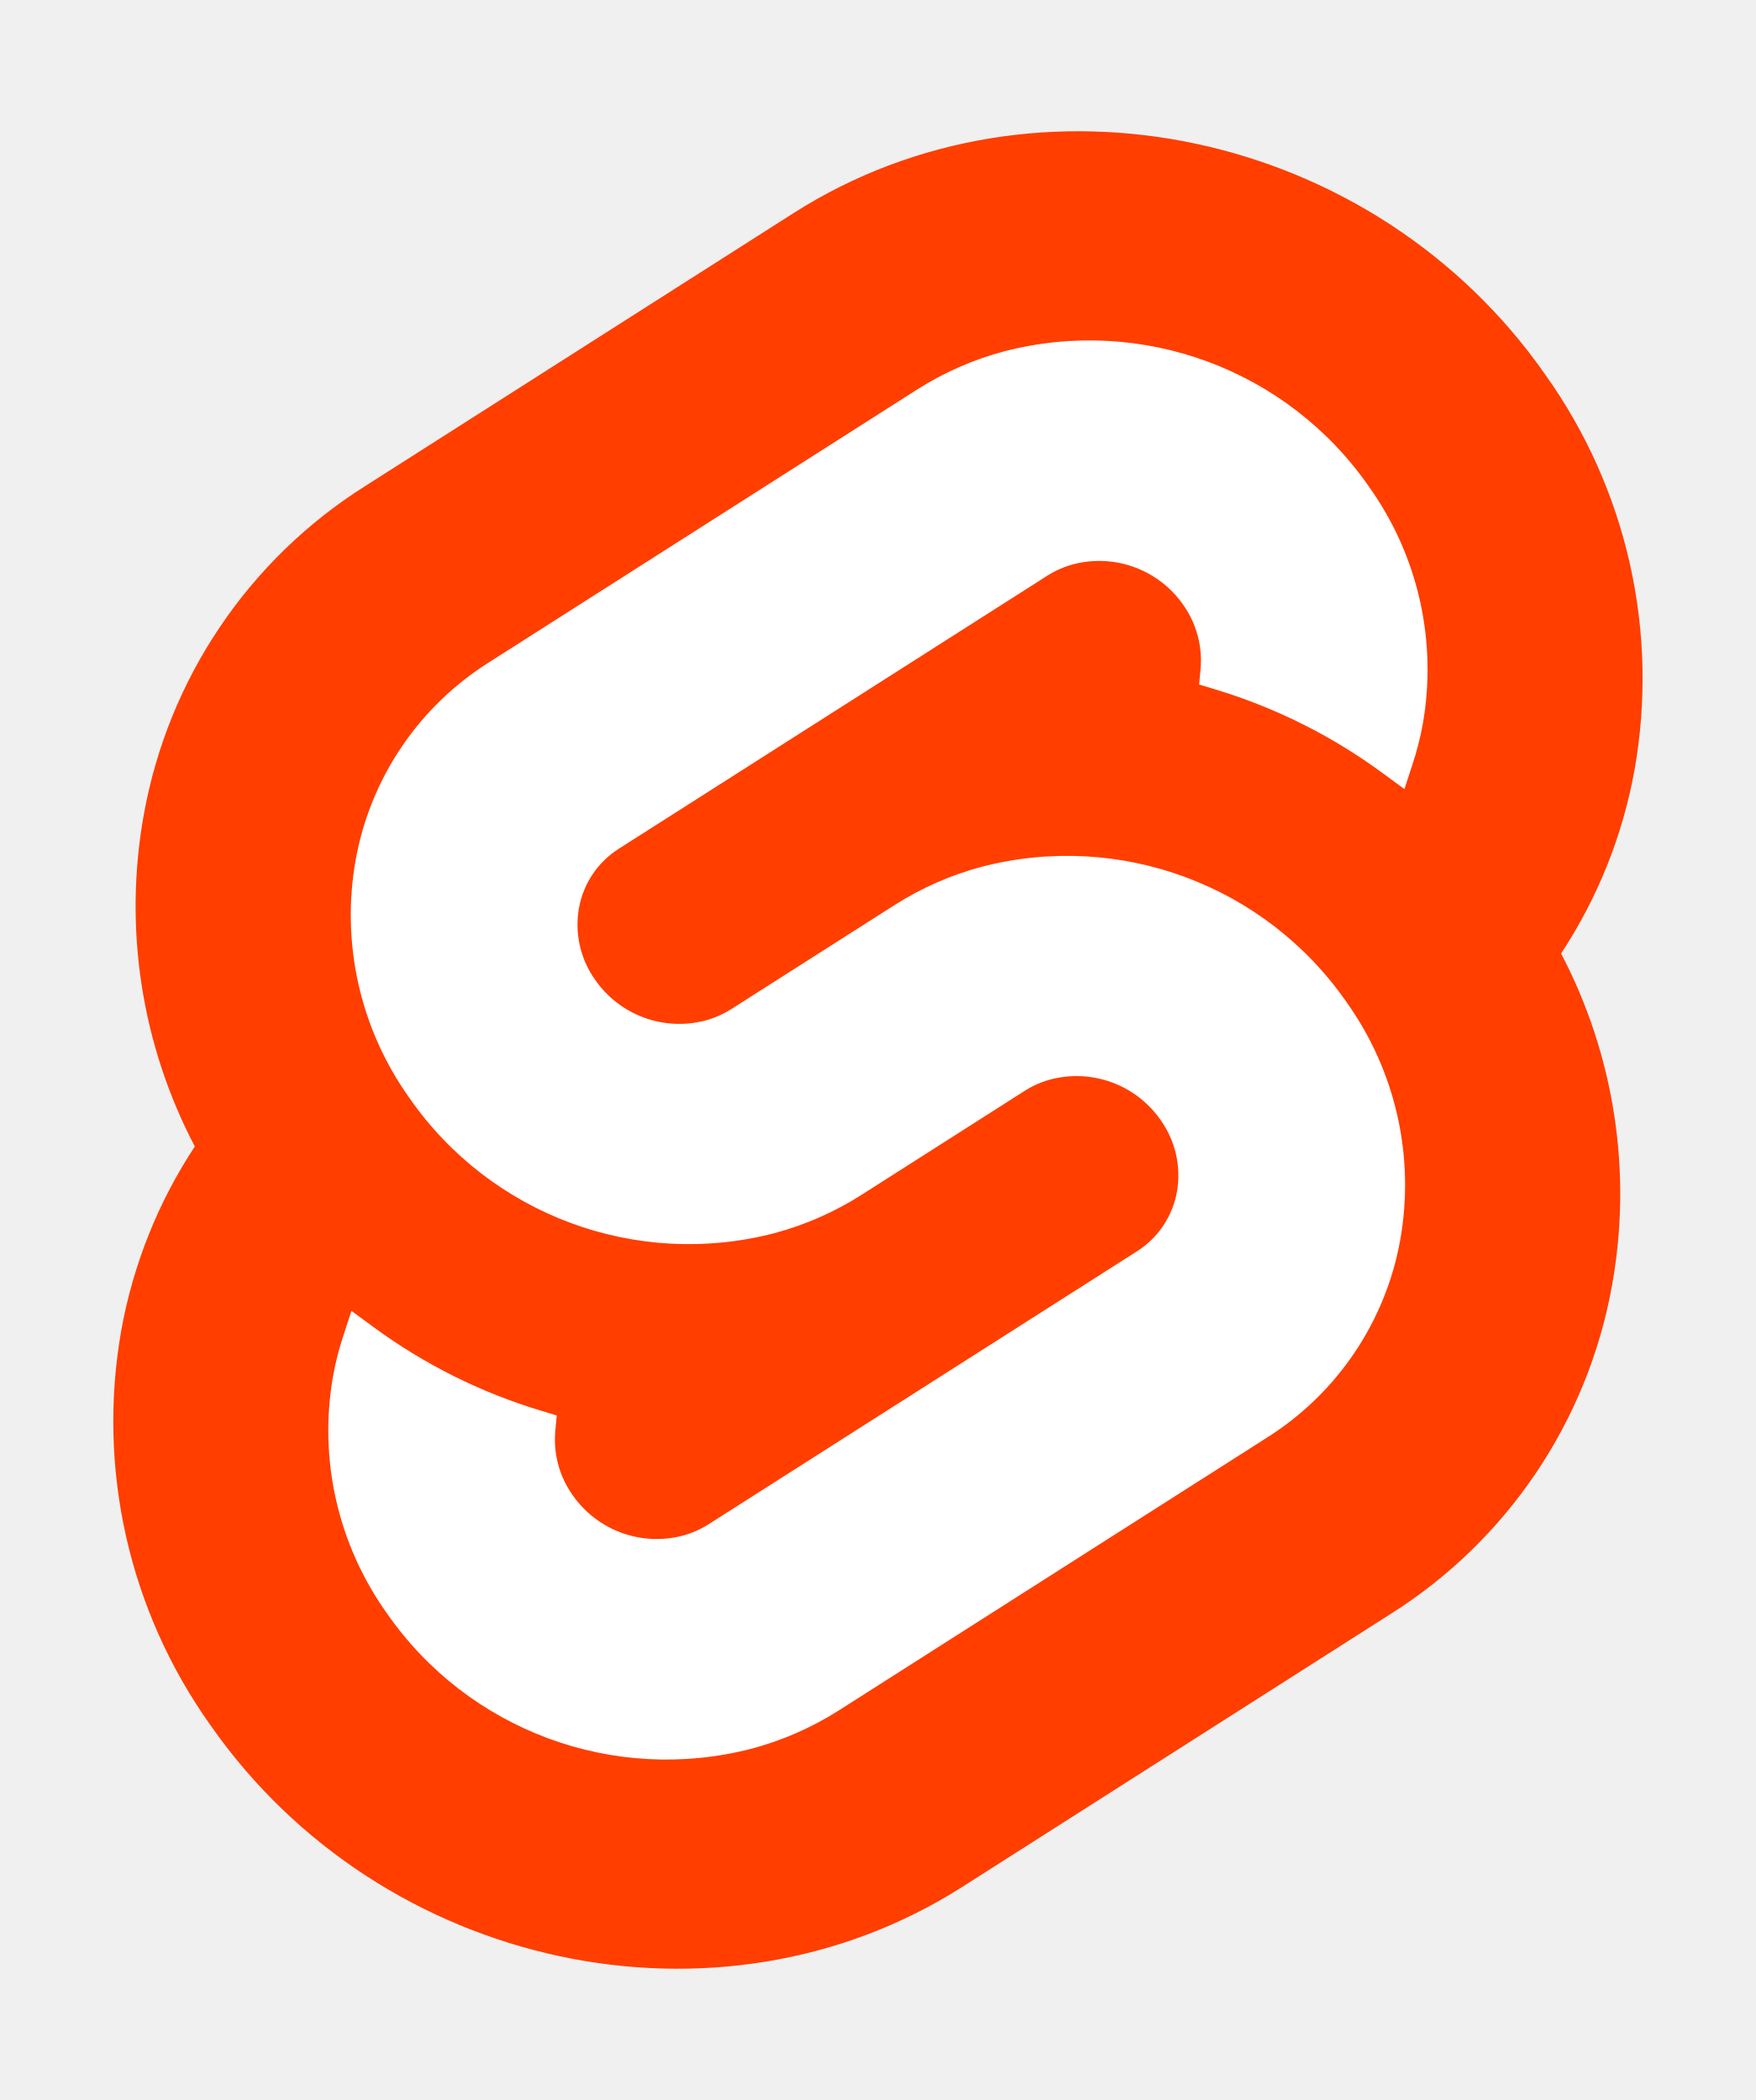
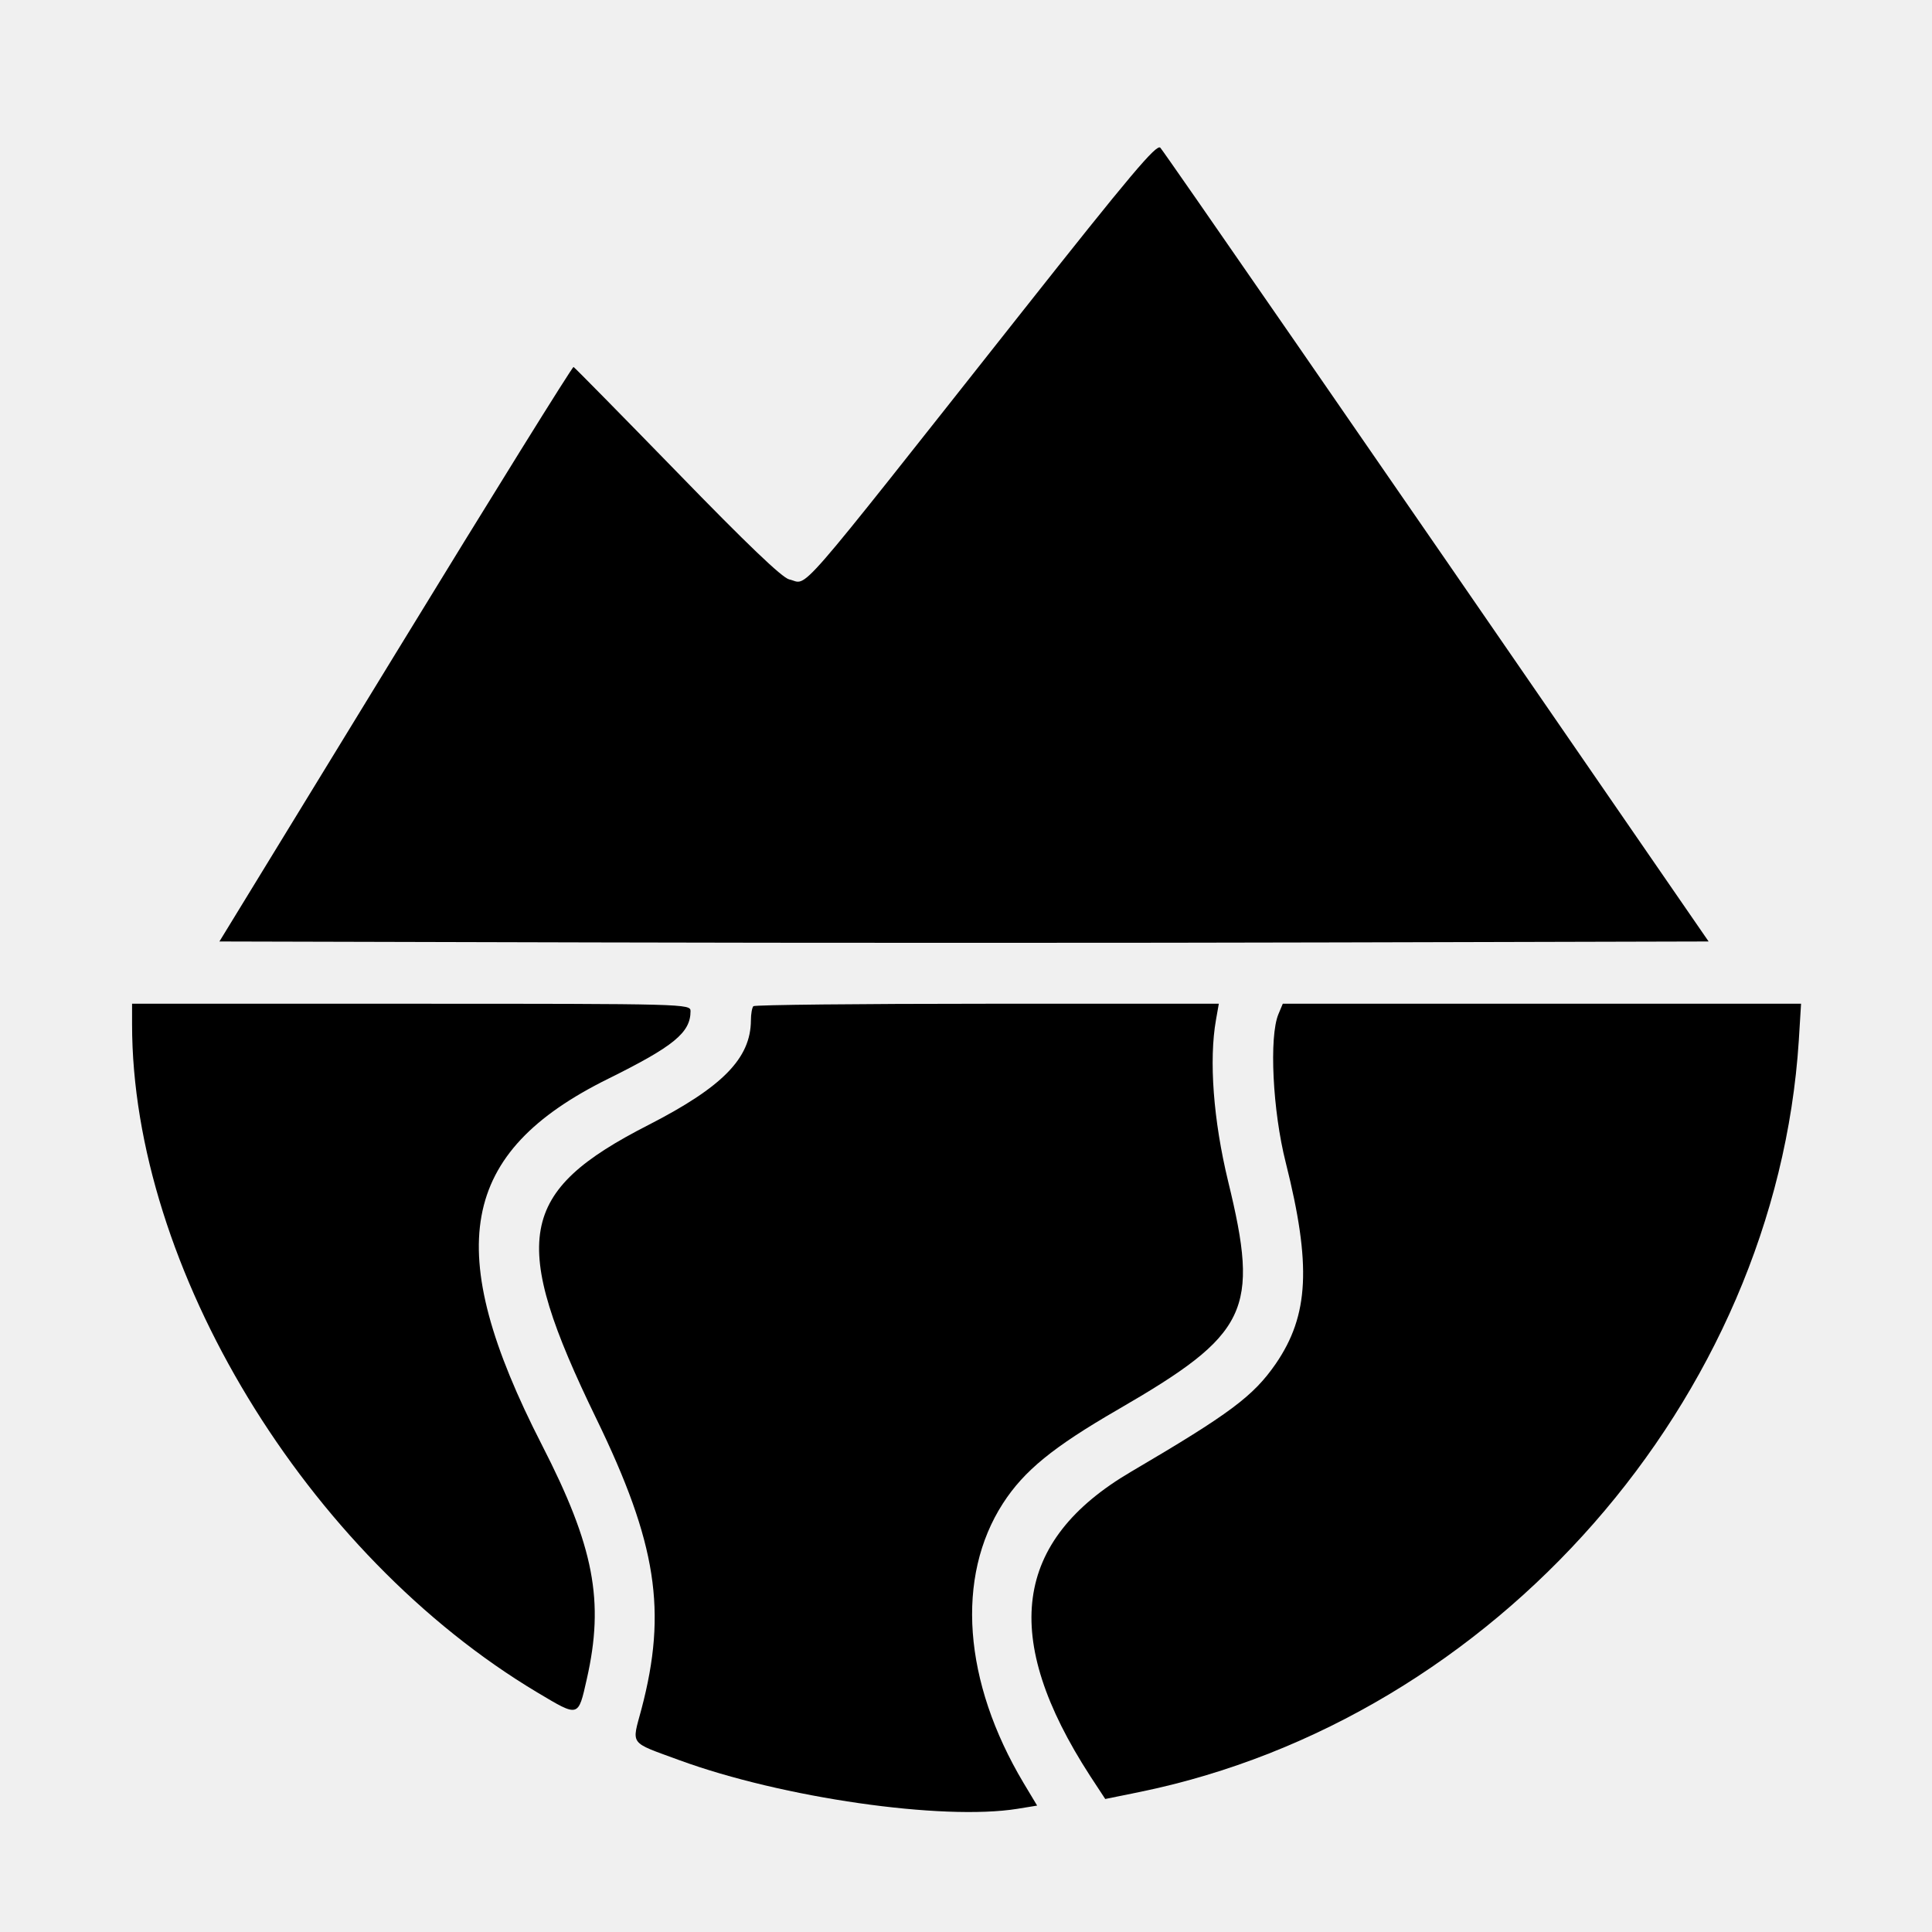
- <svg xmlns="http://www.w3.org/2000/svg" width="107" height="128" viewBox="0 0 107 128">
-   <path d="M94.157 22.819c-10.4-14.885-30.94-19.297-45.792-9.835L22.282 29.608A29.92 29.92 0 0 0 8.764 49.65a31.5 31.5 0 0 0 3.108 20.231 30 30 0 0 0-4.477 11.183 31.9 31.9 0 0 0 5.448 24.116c10.402 14.887 30.942 19.297 45.791 9.835l26.083-16.624A29.92 29.92 0 0 0 98.235 78.35a31.53 31.53 0 0 0-3.105-20.232 30 30 0 0 0 4.474-11.182 31.88 31.88 0 0 0-5.447-24.116" style="fill:#ff3e00" />
-   <path d="M45.817 106.582a20.72 20.72 0 0 1-22.237-8.243 19.17 19.17 0 0 1-3.277-14.503 18 18 0 0 1 .624-2.435l.49-1.498 1.337.981a33.6 33.6 0 0 0 10.203 5.098l.97.294-.09.968a5.85 5.85 0 0 0 1.052 3.878 6.24 6.24 0 0 0 6.695 2.485 5.8 5.8 0 0 0 1.603-.704L69.27 76.28a5.43 5.43 0 0 0 2.45-3.631 5.8 5.8 0 0 0-.987-4.371 6.24 6.24 0 0 0-6.698-2.487 5.7 5.7 0 0 0-1.6.704l-9.953 6.345a19 19 0 0 1-5.296 2.326 20.72 20.72 0 0 1-22.237-8.243 19.17 19.17 0 0 1-3.277-14.502 17.99 17.99 0 0 1 8.13-12.052l26.081-16.623a19 19 0 0 1 5.3-2.329 20.72 20.72 0 0 1 22.237 8.243 19.17 19.17 0 0 1 3.277 14.503 18 18 0 0 1-.624 2.435l-.49 1.498-1.337-.98a33.6 33.6 0 0 0-10.203-5.1l-.97-.294.09-.968a5.86 5.86 0 0 0-1.052-3.878 6.24 6.24 0 0 0-6.696-2.485 5.8 5.8 0 0 0-1.602.704L37.73 51.72a5.42 5.42 0 0 0-2.449 3.63 5.79 5.79 0 0 0 .986 4.372 6.24 6.24 0 0 0 6.698 2.486 5.8 5.8 0 0 0 1.602-.704l9.952-6.342a19 19 0 0 1 5.295-2.328 20.72 20.72 0 0 1 22.237 8.242 19.17 19.17 0 0 1 3.277 14.503 18 18 0 0 1-8.13 12.053l-26.081 16.622a19 19 0 0 1-5.3 2.328" style="fill:#fff" />
+ <svg xmlns="http://www.w3.org/2000/svg" version="1.0" width="512pt" height="512pt" viewBox="0 0 512 512" preserveAspectRatio="xMidYMid meet">
+   <g transform="translate(0,512) scale(0.05,-0.05)" fill="#000000" stroke="none">
+     <path d="M5409 8577 c-1232 -1558 -1121 -1431 -1226 -1408 -37 8 -226 189 -593 567 -297 305 -544 556 -550 559 -6 3 -431 -681 -944 -1520 l-933 -1525 1980 -5 c1089 -3 2865 -3 3946 0 l1967 5 -324 470 c-1542 2240 -2561 3714 -2582 3737 -20 21 -156 -140 -741 -880z" />
+     <path d="M700 4811 c0 -1289 923 -2810 2149 -3542 220 -131 215 -133 261 71 94 414 39 702 -238 1242 -532 1038 -439 1550 353 1941 347 172 435 244 435 358 0 38 -25 39 -1480 39 l-1480 0 0 -109z" />
+     <path d="M3993 4907 c-7 -8 -13 -41 -13 -75 -1 -201 -150 -353 -542 -554 -695 -355 -739 -607 -277 -1558 320 -659 376 -1019 239 -1538 -52 -195 -69 -172 200 -271 546 -200 1395 -322 1793 -258 l104 17 -72 120 c-320 537 -361 1091 -109 1482 112 173 265 298 609 497 693 401 752 523 584 1211 -78 323 -102 641 -64 855 l15 85 -1226 0 c-675 0 -1233 -6 -1241 -13z" />
+     <path d="M6776 4865 c-50 -119 -31 -513 39 -788 136 -542 123 -808 -53 -1065 -119 -172 -242 -264 -768 -573 -623 -366 -692 -877 -216 -1612 l80 -122 182 37 c1883 386 3372 2084 3494 3983 l12 195 -1373 0 -1374 0 -23 -55z" />
+   </g>
</svg>
